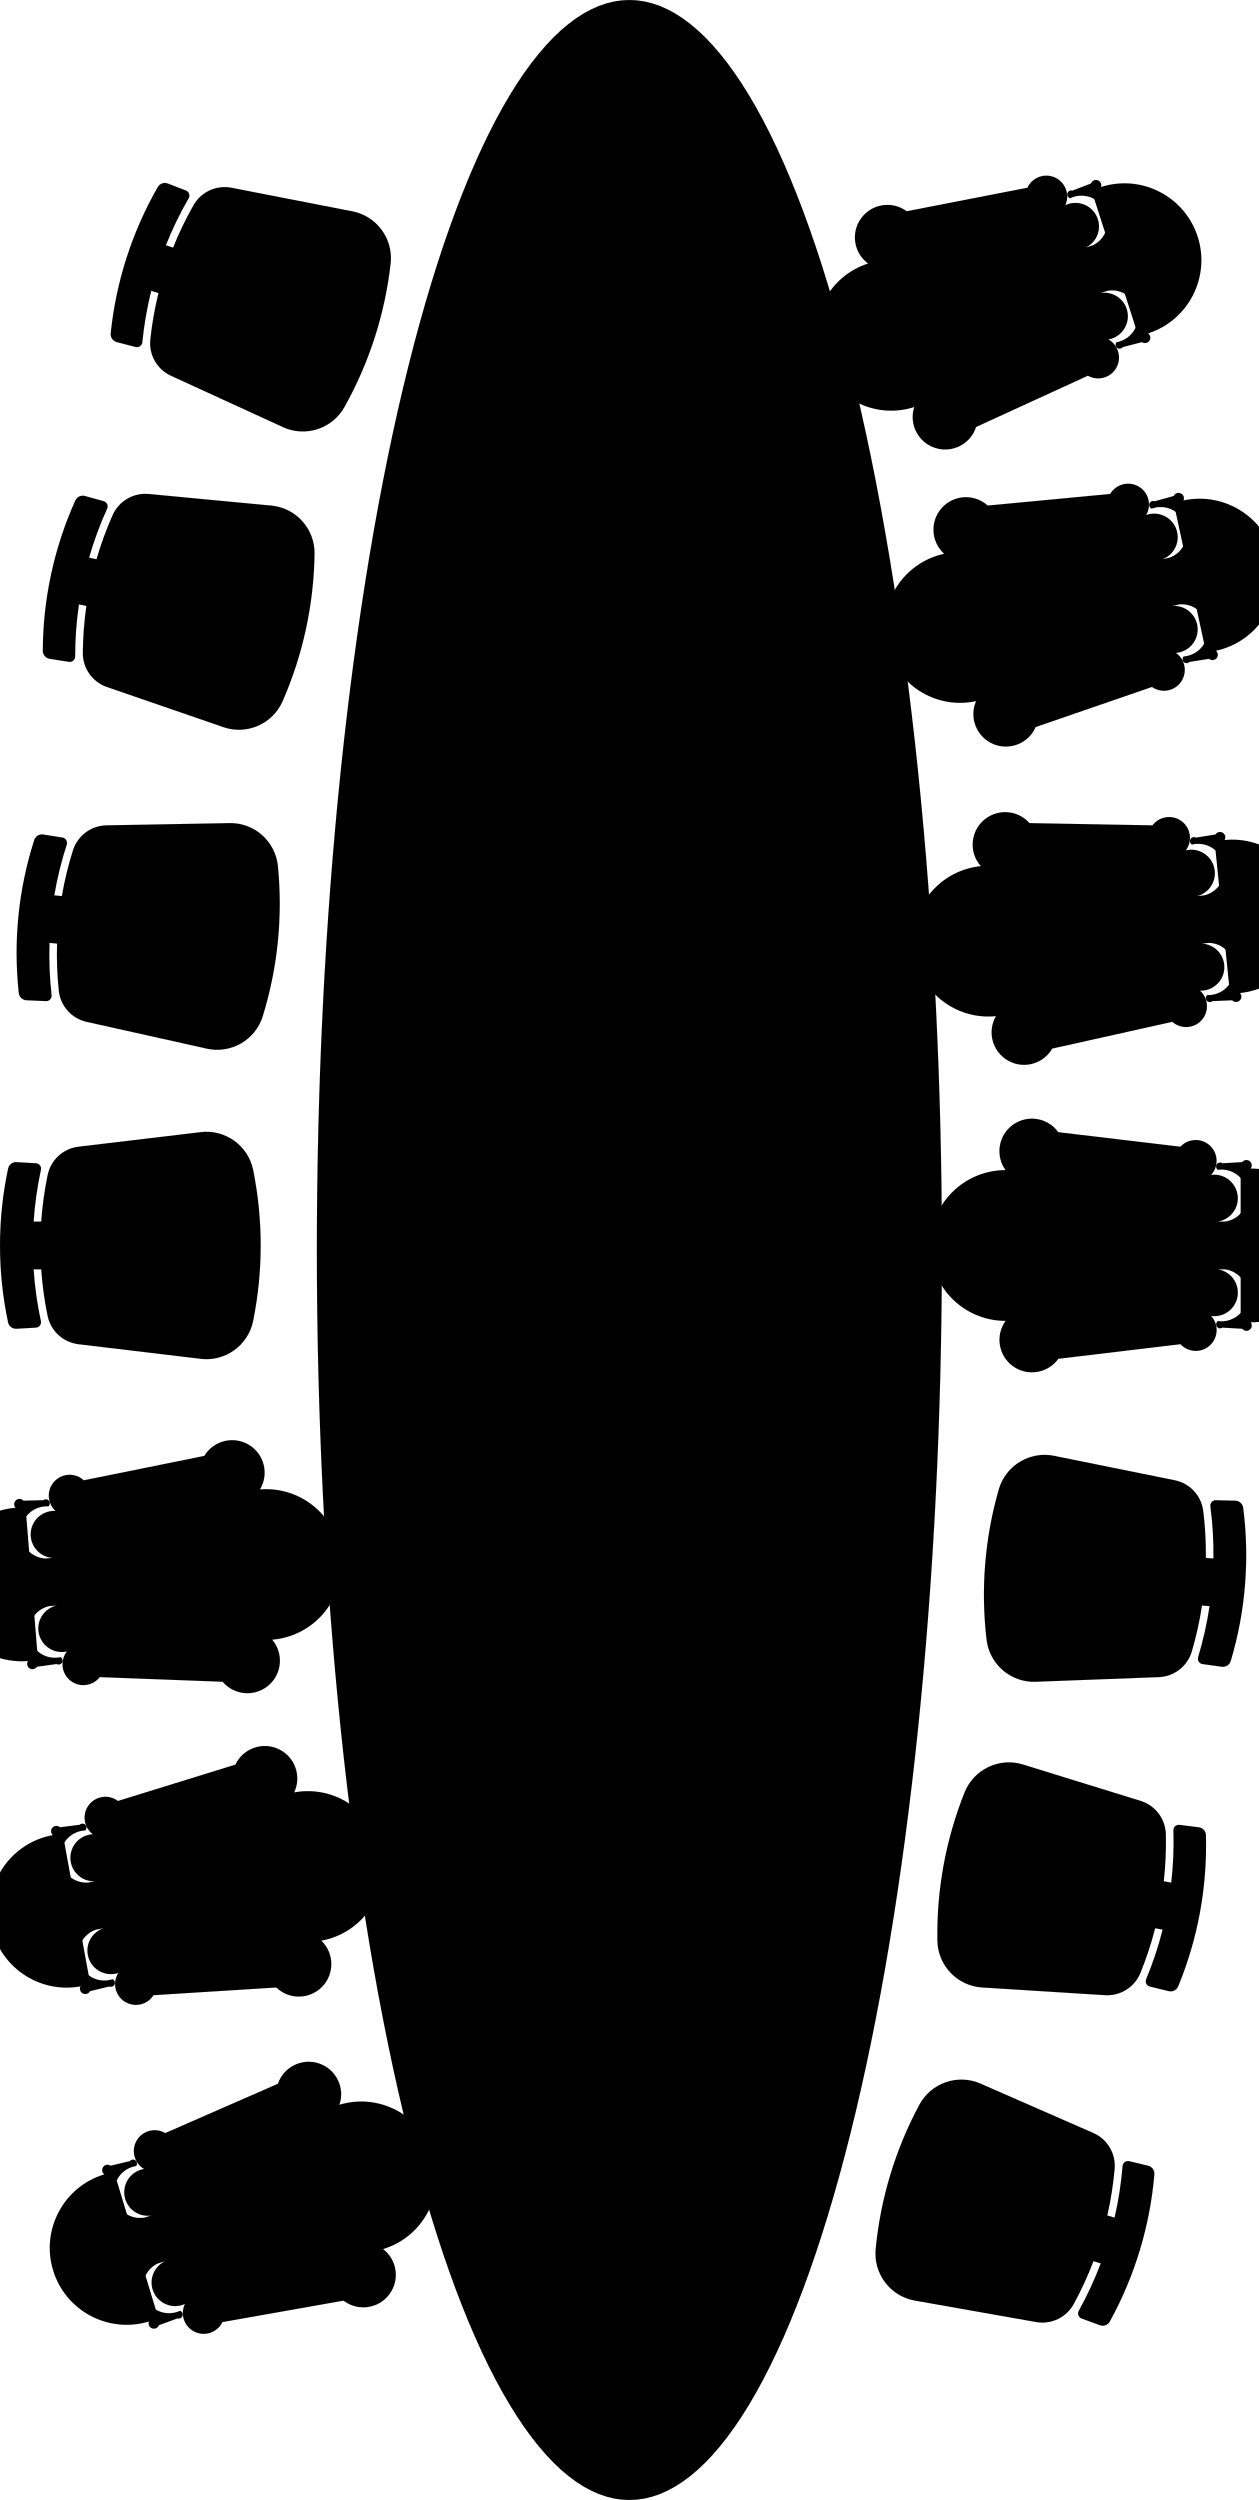
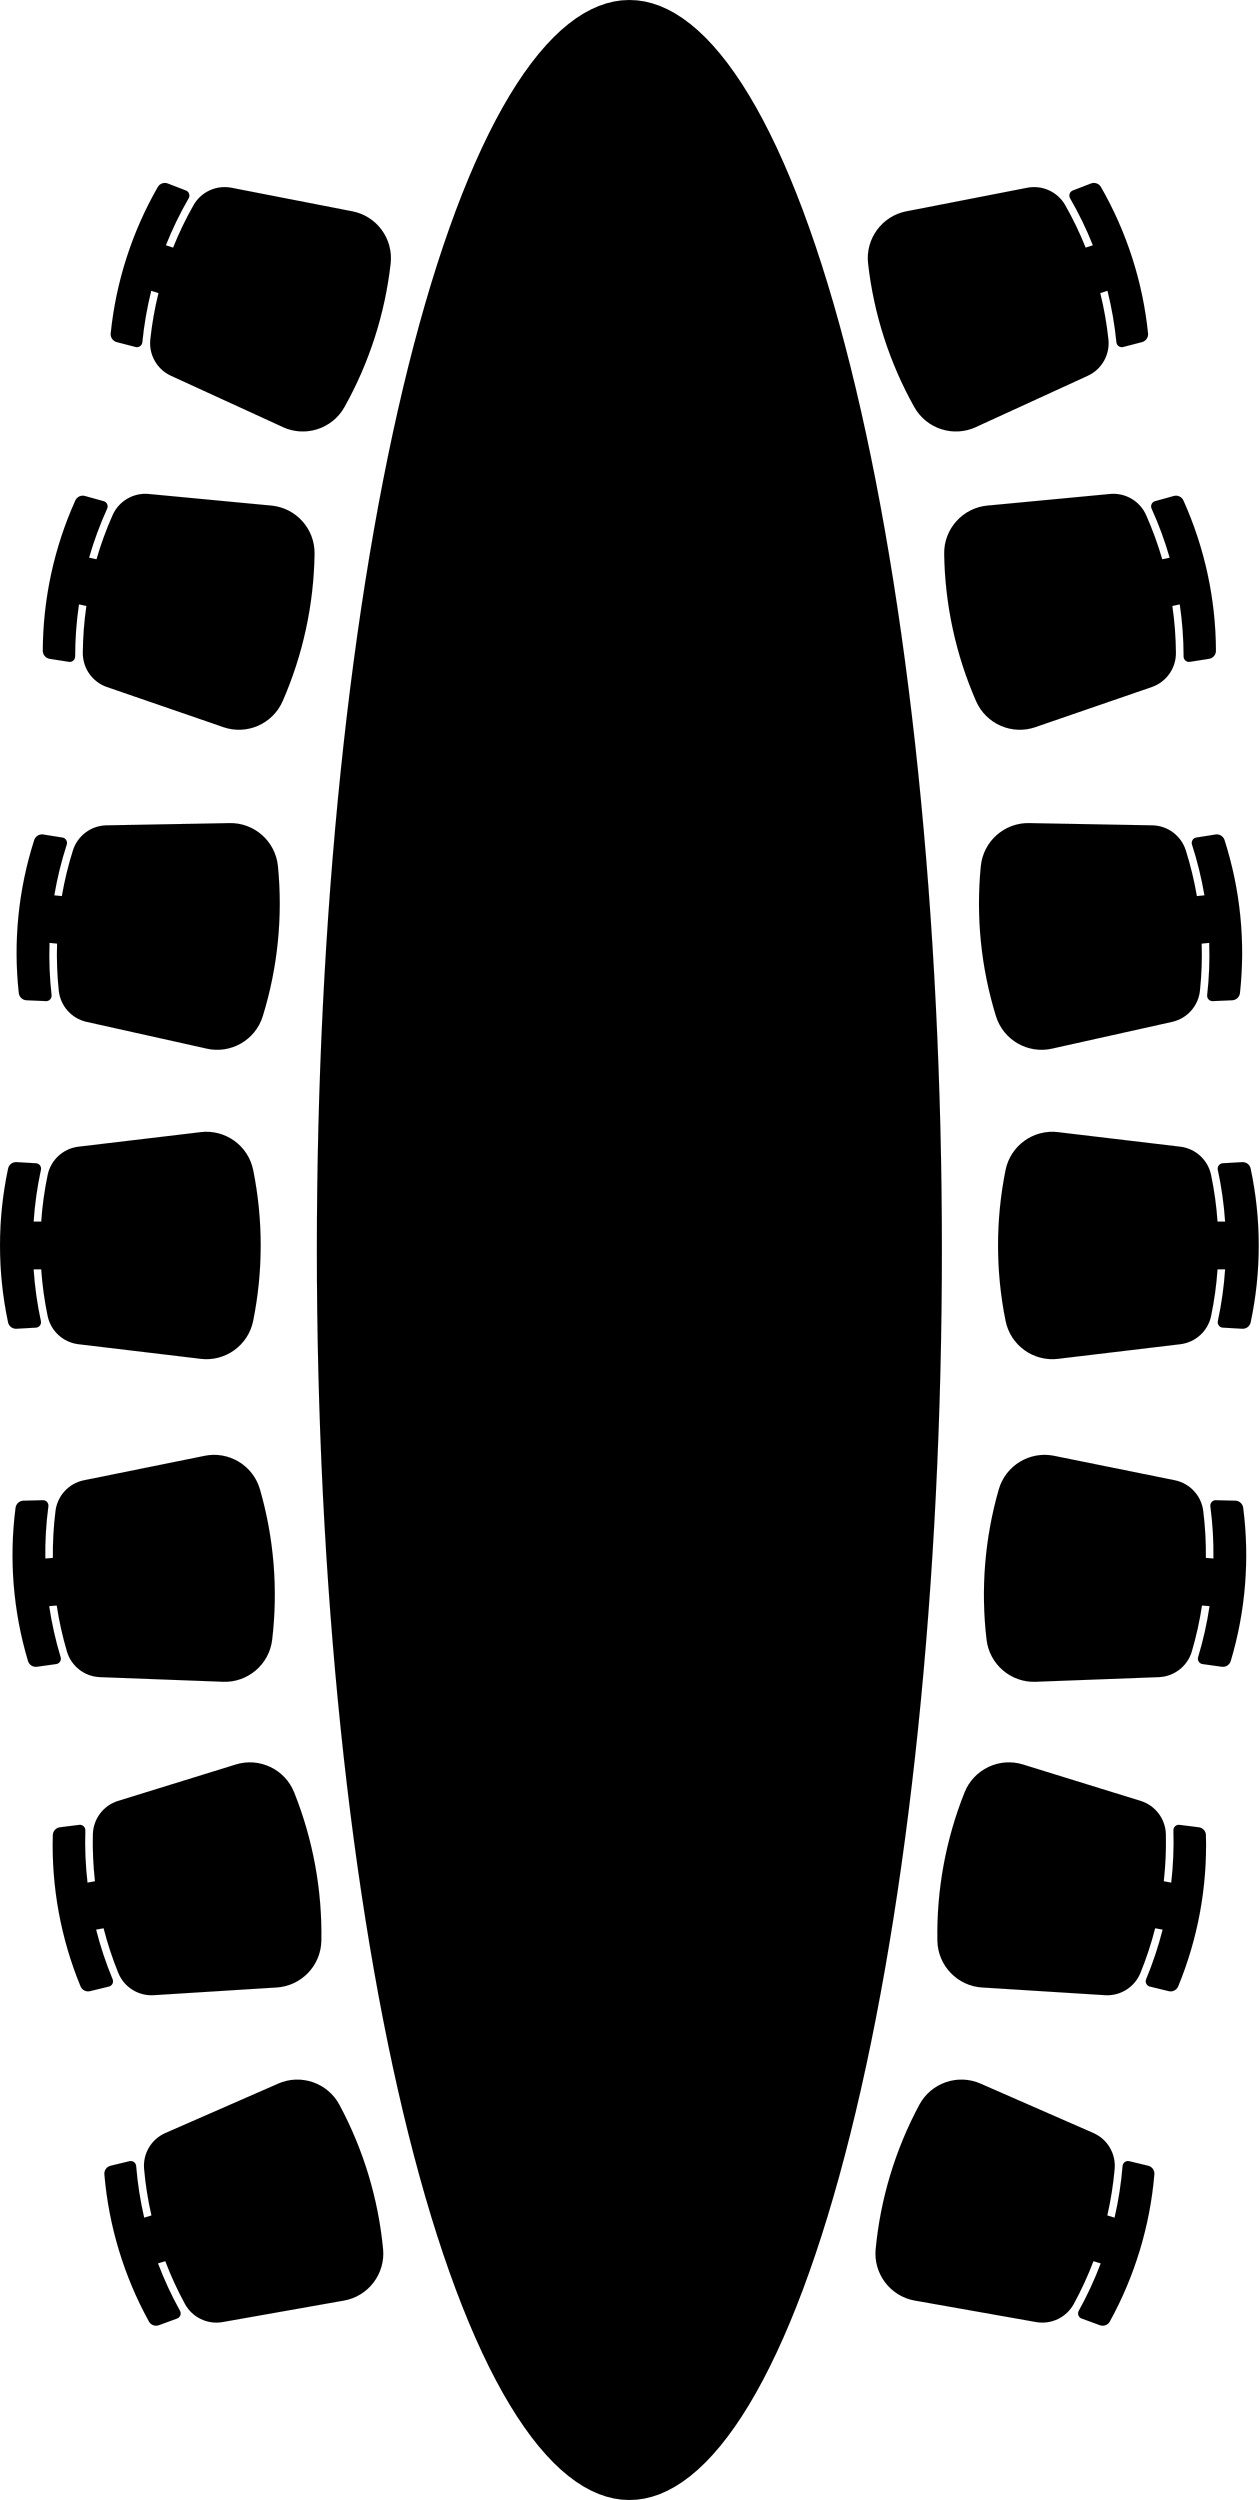
<svg xmlns="http://www.w3.org/2000/svg" width="2416.783mm" height="4800mm" viewBox="537.678 -5180.423 2416.783 4800" version="1.1" style="stroke-linecap:round;stroke-linejoin:round;">
  <g transform="scale(1,-1)">
    <g>
      <path d="M1746.069,380.423 L1731.344,381.145 L1716.629,383.313 L1701.93,386.925 L1687.259,391.979 L1672.623,398.472 L1658.031,406.399 L1643.492,415.756 L1629.015,426.538 L1614.609,438.737 L1600.281,452.348 L1586.042,467.36 L1571.898,483.766 L1557.86,501.555 L1543.935,520.717 L1530.132,541.24 L1516.459,563.112 L1502.924,586.319 L1489.536,610.848 L1476.302,636.684 L1463.231,663.812 L1450.33,692.214 L1437.608,721.874 L1425.071,752.774 L1412.727,784.895 L1400.584,818.219 L1388.65,852.725 L1376.93,888.391 L1365.433,925.197 L1354.166,963.121 L1343.134,1002.14 L1332.345,1042.23 L1321.805,1083.366 L1311.521,1125.525 L1301.498,1168.681 L1291.744,1212.808 L1282.263,1257.879 L1273.061,1303.867 L1264.145,1350.744 L1255.518,1398.483 L1247.187,1447.054 L1239.157,1496.428 L1231.432,1546.576 L1224.017,1597.467 L1216.916,1649.07 L1210.135,1701.355 L1203.676,1754.29 L1197.543,1807.843 L1191.742,1861.982 L1186.274,1916.675 L1181.143,1971.887 L1176.352,2027.586 L1171.905,2083.739 L1167.804,2140.312 L1164.051,2197.27 L1160.648,2254.58 L1157.598,2312.206 L1154.903,2370.114 L1152.563,2428.269 L1150.582,2486.637 L1148.958,2545.181 L1147.695,2603.868 L1146.792,2662.66 L1146.25,2721.524 L1146.069,2780.423 L1146.25,2839.322 L1146.792,2898.185 L1147.695,2956.977 L1148.958,3015.664 L1150.582,3074.208 L1152.563,3132.576 L1154.903,3190.731 L1157.598,3248.639 L1160.648,3306.265 L1164.051,3363.575 L1167.804,3420.533 L1171.905,3477.106 L1176.352,3533.259 L1181.143,3588.958 L1186.274,3644.171 L1191.742,3698.863 L1197.543,3753.002 L1203.676,3806.555 L1210.135,3859.49 L1216.916,3911.775 L1224.017,3963.378 L1231.432,4014.269 L1239.157,4064.417 L1247.187,4113.791 L1255.518,4162.362 L1264.145,4210.101 L1273.061,4256.978 L1282.263,4302.966 L1291.744,4348.037 L1301.498,4392.164 L1311.521,4435.32 L1321.805,4477.479 L1332.345,4518.616 L1343.134,4558.705 L1354.166,4597.724 L1365.433,4635.648 L1376.93,4672.454 L1388.65,4708.121 L1400.584,4742.626 L1412.727,4775.95 L1425.071,4808.071 L1437.608,4838.971 L1450.33,4868.631 L1463.231,4897.034 L1476.302,4924.161 L1489.536,4949.997 L1502.924,4974.526 L1516.459,4997.733 L1530.132,5019.605 L1543.935,5040.128 L1557.86,5059.29 L1571.898,5077.079 L1586.042,5093.485 L1600.281,5108.498 L1614.609,5122.108 L1629.015,5134.307 L1643.492,5145.089 L1658.031,5154.446 L1672.623,5162.373 L1687.259,5168.866 L1701.93,5173.92 L1716.629,5177.532 L1731.344,5179.7 L1746.069,5180.423 L1760.794,5179.7 L1775.51,5177.532 L1790.208,5173.92 L1804.88,5168.866 L1819.516,5162.373 L1834.108,5154.446 L1848.646,5145.089 L1863.123,5134.307 L1877.53,5122.108 L1891.857,5108.498 L1906.097,5093.485 L1920.24,5077.079 L1934.278,5059.29 L1948.203,5040.128 L1962.006,5019.605 L1975.679,4997.733 L1989.214,4974.526 L2002.602,4949.997 L2015.836,4924.161 L2028.907,4897.034 L2041.808,4868.631 L2054.531,4838.971 L2067.068,4808.071 L2079.411,4775.95 L2091.554,4742.626 L2103.489,4708.121 L2115.208,4672.454 L2126.705,4635.648 L2137.973,4597.724 L2149.005,4558.705 L2159.794,4518.616 L2170.333,4477.479 L2180.617,4435.32 L2190.64,4392.164 L2200.394,4348.037 L2209.876,4302.966 L2219.077,4256.978 L2227.994,4210.101 L2236.62,4162.362 L2244.951,4113.791 L2252.981,4064.417 L2260.706,4014.269 L2268.121,3963.378 L2275.222,3911.775 L2282.004,3859.49 L2288.463,3806.555 L2294.595,3753.002 L2300.397,3698.863 L2305.865,3644.171 L2310.996,3588.958 L2315.786,3533.259 L2320.233,3477.106 L2324.335,3420.533 L2328.088,3363.575 L2331.49,3306.265 L2334.54,3248.639 L2337.236,3190.731 L2339.575,3132.576 L2341.557,3074.208 L2343.18,3015.664 L2344.443,2956.977 L2345.347,2898.185 L2345.889,2839.322 L2346.069,2780.423 L2345.889,2721.524 L2345.347,2662.66 L2344.443,2603.868 L2343.18,2545.181 L2341.557,2486.637 L2339.575,2428.269 L2337.236,2370.114 L2334.54,2312.206 L2331.49,2254.58 L2328.088,2197.27 L2324.335,2140.312 L2320.233,2083.739 L2315.786,2027.586 L2310.996,1971.887 L2305.865,1916.675 L2300.397,1861.982 L2294.595,1807.843 L2288.463,1754.29 L2282.004,1701.355 L2275.222,1649.07 L2268.121,1597.467 L2260.706,1546.576 L2252.981,1496.428 L2244.951,1447.054 L2236.62,1398.483 L2227.994,1350.744 L2219.077,1303.867 L2209.876,1257.879 L2200.394,1212.808 L2190.64,1168.681 L2180.617,1125.525 L2170.333,1083.366 L2159.794,1042.23 L2149.005,1002.14 L2137.973,963.121 L2126.705,925.197 L2115.208,888.391 L2103.489,852.725 L2091.554,818.219 L2079.411,784.895 L2067.068,752.774 L2054.531,721.874 L2041.808,692.214 L2028.907,663.812 L2015.836,636.684 L2002.602,610.848 L1989.214,586.319 L1975.679,563.112 L1962.006,541.24 L1948.203,520.717 L1934.278,501.555 L1920.24,483.766 L1906.097,467.36 L1891.857,452.348 L1877.53,438.737 L1863.123,426.538 L1848.646,415.756 L1834.108,406.399 L1819.516,398.472 L1804.88,391.979 L1790.208,386.925 L1775.51,383.313 L1760.794,381.145 Z" style="stroke:#000000;stroke-width:0.1;" />
      <path d="M1746.069,400.423 C1737.979,400.423 1729.889,401.175 1721.749,402.696 C1713.609,404.217 1705.42,406.507 1697.157,409.601 C1688.895,412.695 1680.559,416.594 1672.155,421.332 C1663.751,426.07 1655.279,431.647 1646.762,438.082 C1638.244,444.518 1629.681,451.812 1621.1,459.97 C1612.519,468.129 1603.921,477.151 1595.33,487.033 C1581.896,502.488 1568.483,520.046 1555.176,539.658 C1541.869,559.27 1528.668,580.936 1515.638,604.588 C1502.609,628.24 1489.75,653.879 1477.114,681.424 C1464.479,708.97 1452.067,738.423 1439.923,769.696 C1423.12,812.968 1406.829,859.727 1391.152,909.715 C1375.475,959.704 1360.41,1012.923 1346.045,1069.088 C1331.68,1125.254 1318.014,1184.366 1305.122,1246.114 C1292.229,1307.863 1280.111,1372.249 1268.832,1438.936 C1257.553,1505.624 1247.113,1574.614 1237.568,1645.549 C1228.022,1716.485 1219.37,1789.366 1211.658,1863.817 C1203.947,1938.269 1197.174,2014.29 1191.377,2091.492 C1185.579,2168.694 1180.757,2247.075 1176.935,2326.234 C1173.112,2405.393 1170.29,2485.329 1168.482,2565.633 C1166.674,2645.937 1165.881,2726.609 1166.107,2807.235 C1166.332,2887.86 1167.577,2968.44 1169.834,3048.561 C1172.09,3128.682 1175.359,3208.344 1179.624,3287.139 C1183.888,3365.933 1189.148,3443.86 1195.376,3520.519 C1201.603,3597.179 1208.799,3672.571 1216.925,3746.308 C1225.052,3820.045 1234.108,3892.127 1244.047,3962.182 C1253.987,4032.238 1264.809,4100.267 1276.457,4165.918 C1288.104,4231.569 1300.578,4294.841 1313.809,4355.406 C1327.041,4415.971 1341.03,4473.828 1355.701,4528.674 C1370.372,4583.519 1385.724,4635.353 1401.668,4683.897 C1417.612,4732.441 1434.148,4777.696 1451.173,4819.413 C1468.198,4861.129 1485.713,4899.306 1503.589,4933.725 C1518.135,4961.731 1532.92,4987.248 1547.857,5010.176 C1562.793,5033.105 1577.881,5053.442 1593.005,5071.115 C1604.572,5084.633 1616.159,5096.593 1627.702,5106.985 C1639.244,5117.376 1650.74,5126.199 1662.127,5133.48 C1671.211,5139.289 1680.224,5144.118 1689.152,5148.003 C1698.08,5151.889 1706.921,5154.832 1715.695,5156.878 C1724.468,5158.924 1733.175,5160.074 1741.869,5160.355 C1750.564,5160.636 1759.248,5160.047 1767.985,5158.576 C1776.721,5157.105 1785.511,5154.749 1794.386,5151.466 C1803.26,5148.183 1812.219,5143.971 1821.257,5138.789 C1830.294,5133.607 1839.409,5127.455 1848.573,5120.31 C1857.737,5113.164 1866.949,5105.025 1876.176,5095.889 C1885.403,5086.752 1894.644,5076.618 1903.868,5065.495 C1913.091,5054.372 1922.297,5042.259 1931.458,5029.174 C1946.375,5007.868 1961.171,4983.982 1975.754,4957.609 C1990.337,4931.235 2004.707,4902.374 2018.792,4871.136 C2032.876,4839.898 2046.674,4806.284 2060.127,4770.417 C2073.579,4734.55 2086.685,4696.431 2099.392,4656.195 C2112.1,4615.959 2124.409,4573.606 2136.274,4529.285 C2148.139,4484.963 2159.558,4438.673 2170.492,4390.574 C2181.426,4342.474 2191.874,4292.565 2201.798,4241.018 C2211.723,4189.47 2221.124,4136.283 2229.97,4081.637 C2242.076,4006.849 2253.14,3929.328 2263.091,3849.562 C2273.042,3769.797 2281.88,3687.788 2289.548,3604.051 C2297.216,3520.314 2303.714,3434.85 2309,3348.196 C2314.287,3261.542 2318.363,3173.697 2321.201,3085.214 C2324.039,2996.731 2325.64,2907.609 2325.994,2818.407 C2326.348,2729.205 2325.454,2639.924 2323.319,2551.123 C2321.183,2462.322 2317.806,2374.002 2313.209,2286.717 C2308.612,2199.431 2302.795,2113.181 2295.794,2028.507 C2288.794,1943.834 2280.61,1860.737 2271.295,1779.74 C2261.98,1698.742 2251.535,1619.845 2240.026,1543.545 C2228.517,1467.245 2215.944,1393.543 2202.39,1322.905 C2188.836,1252.267 2174.3,1184.695 2158.878,1120.62 C2143.457,1056.544 2127.151,995.965 2110.073,939.277 C2092.994,882.588 2075.143,829.79 2056.652,781.233 C2038.16,732.677 2019.028,688.362 1999.417,648.598 C1984.669,618.694 1969.65,591.362 1954.451,566.717 C1939.251,542.071 1923.87,520.112 1908.423,500.927 C1896.516,486.137 1884.572,472.996 1872.658,461.52 C1860.744,450.045 1848.861,440.237 1837.083,432.076 C1827.776,425.627 1818.534,420.206 1809.381,415.779 C1800.227,411.353 1791.163,407.919 1782.177,405.43 C1773.191,402.941 1764.283,401.395 1755.402,400.757 C1752.289,400.534 1749.179,400.423 1746.069,400.423 Z" style="stroke:#000000;stroke-width:0.1;" />
      <g>
        <path d="M2788.555,4016.978 A664.583,664.583 0 0,1 2769.166,4106.57" style="stroke:#000000;stroke-width:0.1;" />
        <path d="M2802.855,4020.073 A664.583,664.583 0 0,1 2783.466,4109.665" style="stroke:#000000;stroke-width:0.1;" />
-         <path d="M2851.731,3935.1 A2.76,2.76 0 0 1 2792.835,4207.243" style="stroke:#000000;stroke-width:0.1;" />
-         <path d="M2788.555,4016.978 L2802.855,4020.073 A2.75,2.75 0 0 0 2810.211,3919.971 A0.042,0.042 0 0 1 2821.44,3909.589 L2859.063,3915.495 A0.062,0.062 0 0 1 2872.265,3930.991 A2.842,2.842 0 0 1 2809.833,4219.474 A0.062,0.062 0 0 1 2791.405,4228.126 L2754.707,4217.947 A0.042,0.042 0 0 1 2748.775,4203.851 A2.75,2.75 0 0 0 2783.466,4109.665 L2769.166,4106.57 A2.658,2.658 0 0 1 2738.169,4191.44 A0.275,0.275 0 0 1 2669.249,4231.998 L2443.768,4210.632 L2434.074,4209.769 A0.367,0.367 0 0 1 2350.544,4117.134 A2.933,2.933 0 0 1 2411.758,3834.275 A0.367,0.367 0 0 1 2526.116,3784.465 L2535.299,3787.688 L2749.438,3861.461 A0.275,0.275 0 0 1 2795.422,3926.887 A2.658,2.658 0 0 1 2788.555,4016.978 Z" style="stroke:#000000;stroke-width:0.1;" />
+         <path d="M2851.731,3935.1 A689.911,689.911 0 0 1 2792.835,4207.243" style="stroke:#000000;stroke-width:0.1;" />
+         <path d="M2788.555,4016.978 L2802.855,4020.073 A687.5,687.5 0 0 0 2810.211,3919.971 A10.417,10.417 0 0 1 2821.44,3909.589 L2859.063,3915.495 A15.625,15.625 0 0 1 2872.265,3930.991 A710.417,710.417 0 0 1 2809.833,4219.474 A15.625,15.625 0 0 1 2791.405,4228.126 L2754.707,4217.947 A10.417,10.417 0 0 1 2748.775,4203.851 A687.5,687.5 0 0 0 2783.466,4109.665 L2769.166,4106.57 A664.583,664.583 0 0 1 2738.169,4191.44 A68.75,68.75 0 0 1 2669.249,4231.998 L2443.768,4210.632 L2434.074,4209.769 A91.667,91.667 0 0 1 2350.544,4117.134 A733.333,733.333 0 0 1 2411.758,3834.275 A91.667,91.667 0 0 1 2526.116,3784.465 L2535.299,3787.688 L2749.438,3861.461 A68.75,68.75 0 0 1 2795.422,3926.887 A664.583,664.583 0 0 1 2788.555,4016.978 Z" style="stroke:#000000;stroke-width:0.1;" />
      </g>
      <g>
        <path d="M2650.16,4617.679 A664.583,664.583 0 0,1 2622.088,4704.941" style="stroke:#000000;stroke-width:0.1;" />
        <path d="M2664.089,4622.16 A664.583,664.583 0 0,1 2636.017,4709.422" style="stroke:#000000;stroke-width:0.1;" />
-         <path d="M2721.053,4542.383 A2.76,2.76 0 0 1 2635.782,4807.448" style="stroke:#000000;stroke-width:0.1;" />
-         <path d="M2650.16,4617.679 L2664.089,4622.16 A2.75,2.75 0 0 0 2681.214,4523.26 A0.042,0.042 0 0 1 2693.407,4514.028 L2730.27,4523.591 A0.062,0.062 0 0 1 2741.89,4540.306 A2.842,2.842 0 0 1 2651.5,4821.286 A0.062,0.062 0 0 1 2632.313,4828.09 L2596.789,4814.366 A0.042,0.042 0 0 1 2592.266,4799.757 A2.75,2.75 0 0 0 2636.017,4709.422 L2622.088,4704.941 A2.658,2.658 0 0 1 2582.927,4786.366 A0.275,0.275 0 0 1 2510.365,4819.978 L2288.062,4776.627 L2278.499,4774.819 A0.367,0.367 0 0 1 2204.445,4674.448 A2.933,2.933 0 0 1 2293.073,4398.945 A0.367,0.367 0 0 1 2411.759,4360.577 L2420.583,4364.684 L2626.465,4459.079 A0.275,0.275 0 0 1 2665.819,4528.694 A2.658,2.658 0 0 1 2650.16,4617.679 Z" style="stroke:#000000;stroke-width:0.1;" />
+         <path d="M2721.053,4542.383 A689.911,689.911 0 0 1 2635.782,4807.448" style="stroke:#000000;stroke-width:0.1;" />
+         <path d="M2650.16,4617.679 L2664.089,4622.16 A687.5,687.5 0 0 0 2681.214,4523.26 A10.417,10.417 0 0 1 2693.407,4514.028 L2730.27,4523.591 A15.625,15.625 0 0 1 2741.89,4540.306 A710.417,710.417 0 0 1 2651.5,4821.286 A15.625,15.625 0 0 1 2632.313,4828.09 L2596.789,4814.366 A10.417,10.417 0 0 1 2592.266,4799.757 A687.5,687.5 0 0 0 2636.017,4709.422 L2622.088,4704.941 A664.583,664.583 0 0 1 2582.927,4786.366 A68.75,68.75 0 0 1 2510.365,4819.978 L2288.062,4776.627 L2278.499,4774.819 A91.667,91.667 0 0 1 2204.445,4674.448 A733.333,733.333 0 0 1 2293.073,4398.945 A91.667,91.667 0 0 1 2411.759,4360.577 L2420.583,4364.684 L2626.465,4459.079 A68.75,68.75 0 0 1 2665.819,4528.694 A664.583,664.583 0 0 1 2650.16,4617.679 Z" style="stroke:#000000;stroke-width:0.1;" />
      </g>
      <g>
        <path d="M2875.308,2743.333 A664.583,664.583 0 0,1 2875.284,2834.999" style="stroke:#000000;stroke-width:0.1;" />
        <path d="M2889.94,2743.336 A664.583,664.583 0 0,1 2889.916,2835.003" style="stroke:#000000;stroke-width:0.1;" />
-         <path d="M2919.76,2649.956 A2.76,2.76 0 0 1 2919.688,2928.399" style="stroke:#000000;stroke-width:0.1;" />
-         <path d="M2875.308,2743.333 L2889.94,2743.336 A2.75,2.75 0 0 0 2875.981,2643.94 A0.042,0.042 0 0 1 2884.764,2631.42 L2922.785,2629.244 A0.062,0.062 0 0 1 2938.963,2641.602 A2.842,2.842 0 0 1 2938.886,2936.763 A0.062,0.062 0 0 1 2922.702,2949.112 L2884.682,2946.917 A0.042,0.042 0 0 1 2875.906,2934.392 A2.75,2.75 0 0 0 2889.916,2835.003 L2875.284,2834.999 A2.658,2.658 0 0 1 2862.917,2924.502 A0.275,0.275 0 0 1 2804.121,2978.705 L2579.216,3005.457 L2569.558,3006.662 A0.367,0.367 0 0 1 2468.343,2933.765 A2.933,2.933 0 0 1 2468.418,2644.357 A0.367,0.367 0 0 1 2569.671,2571.513 L2579.328,2572.722 L2804.219,2599.59 A0.275,0.275 0 0 1 2862.987,2653.824 A2.658,2.658 0 0 1 2875.308,2743.333 Z" style="stroke:#000000;stroke-width:0.1;" />
+         <path d="M2919.76,2649.956 A689.911,689.911 0 0 1 2919.688,2928.399" style="stroke:#000000;stroke-width:0.1;" />
+         <path d="M2875.308,2743.333 L2889.94,2743.336 A687.5,687.5 0 0 0 2875.981,2643.94 A10.417,10.417 0 0 1 2884.764,2631.42 L2922.785,2629.244 A15.625,15.625 0 0 1 2938.963,2641.602 A710.417,710.417 0 0 1 2938.886,2936.763 A15.625,15.625 0 0 1 2922.702,2949.112 L2884.682,2946.917 A10.417,10.417 0 0 1 2875.906,2934.392 A687.5,687.5 0 0 0 2889.916,2835.003 L2875.284,2834.999 A664.583,664.583 0 0 1 2862.917,2924.502 A68.75,68.75 0 0 1 2804.121,2978.705 L2579.216,3005.457 L2569.558,3006.662 A91.667,91.667 0 0 1 2468.343,2933.765 A733.333,733.333 0 0 1 2468.418,2644.357 A91.667,91.667 0 0 1 2569.671,2571.513 L2579.328,2572.722 L2804.219,2599.59 A68.75,68.75 0 0 1 2862.987,2653.824 A664.583,664.583 0 0 1 2875.308,2743.333 Z" style="stroke:#000000;stroke-width:0.1;" />
      </g>
      <g>
        <path d="M2844.859,3368.674 A664.583,664.583 0 0,1 2835.659,3459.878" style="stroke:#000000;stroke-width:0.1;" />
        <path d="M2859.417,3370.142 A664.583,664.583 0 0,1 2850.217,3461.346" style="stroke:#000000;stroke-width:0.1;" />
-         <path d="M2898.435,3280.216 A2.76,2.76 0 0 1 2870.491,3557.253" style="stroke:#000000;stroke-width:0.1;" />
-         <path d="M2844.859,3368.674 L2859.417,3370.142 A2.75,2.75 0 0 0 2855.478,3269.848 A0.042,0.042 0 0 1 2865.47,3258.27 L2903.518,3259.911 A0.062,0.062 0 0 1 2918.377,3273.826 A2.842,2.842 0 0 1 2888.755,3567.497 A0.062,0.062 0 0 1 2871.416,3578.164 L2833.807,3572.174 A0.042,0.042 0 0 1 2826.329,3558.834 A2.75,2.75 0 0 0 2850.217,3461.346 L2835.659,3459.878 A2.658,2.658 0 0 1 2814.395,3547.692 A0.275,0.275 0 0 1 2750.468,3595.738 L2524.015,3599.842 L2514.285,3600.074 A0.367,0.367 0 0 1 2420.875,3517.411 A2.933,2.933 0 0 1 2449.92,3229.465 A0.367,0.367 0 0 1 2557.956,3167.122 L2567.444,3169.292 L2788.516,3218.537 A0.275,0.275 0 0 1 2841.56,3278.381 A2.658,2.658 0 0 1 2844.859,3368.674 Z" style="stroke:#000000;stroke-width:0.1;" />
+         <path d="M2898.435,3280.216 A689.911,689.911 0 0 1 2870.491,3557.253" style="stroke:#000000;stroke-width:0.1;" />
+         <path d="M2844.859,3368.674 L2859.417,3370.142 A687.5,687.5 0 0 0 2855.478,3269.848 A10.417,10.417 0 0 1 2865.47,3258.27 L2903.518,3259.911 A15.625,15.625 0 0 1 2918.377,3273.826 A710.417,710.417 0 0 1 2888.755,3567.497 A15.625,15.625 0 0 1 2871.416,3578.164 L2833.807,3572.174 A10.417,10.417 0 0 1 2826.329,3558.834 A687.5,687.5 0 0 0 2850.217,3461.346 L2835.659,3459.878 A664.583,664.583 0 0 1 2814.395,3547.692 A68.75,68.75 0 0 1 2750.468,3595.738 L2524.015,3599.842 L2514.285,3600.074 A91.667,91.667 0 0 1 2420.875,3517.411 A733.333,733.333 0 0 1 2449.92,3229.465 A91.667,91.667 0 0 1 2557.956,3167.122 L2567.444,3169.292 L2788.516,3218.537 A68.75,68.75 0 0 1 2841.56,3278.381 A664.583,664.583 0 0 1 2844.859,3368.674 Z" style="stroke:#000000;stroke-width:0.1;" />
      </g>
      <g>
        <path d="M2663.654,926.724 A664.583,664.583 0 0,0 2637.098,838.989" style="stroke:#000000;stroke-width:0.1;" />
        <path d="M2677.658,922.485 A664.583,664.583 0 0,0 2651.102,834.75" style="stroke:#000000;stroke-width:0.1;" />
        <path d="M2733.232,1003.236 A689.911,689.911 0 0 0 2652.566,736.734" style="stroke:#000000;stroke-width:0.1;" />
        <path d="M2663.654,926.724 L2677.658,922.485 A687.5,687.5 0 0 1 2693.068,1021.667 A10.417,10.417 0 0 0 2705.099,1031.109 L2742.122,1022.186 A15.625,15.625 0 0 0 2754.03,1005.675 A710.417,710.417 0 0 0 2668.521,723.171 A15.625,15.625 0 0 0 2649.455,716.035 L2613.698,729.142 A10.417,10.417 0 0 0 2608.923,743.671 A687.5,687.5 0 0 1 2651.102,834.75 L2637.098,838.989 A664.583,664.583 0 0 0 2599.353,756.898 A68.75,68.75 0 0 0 2527.385,722.034 L2304.364,761.527 L2294.771,763.17 A91.667,91.667 0 0 0 2218.989,862.244 A733.333,733.333 0 0 0 2302.832,1139.24 A91.667,91.667 0 0 0 2420.836,1179.658 L2429.729,1175.705 L2637.216,1084.89 A68.75,68.75 0 0 0 2677.77,1015.967 A664.583,664.583 0 0 0 2663.654,926.724 Z" style="stroke:#000000;stroke-width:0.1;" />
      </g>
      <g>
        <path d="M2852.912,2189.214 A664.583,664.583 0 0,0 2845.49,2097.848" style="stroke:#000000;stroke-width:0.1;" />
        <path d="M2867.495,2188.029 A664.583,664.583 0 0,0 2860.074,2096.663" style="stroke:#000000;stroke-width:0.1;" />
        <path d="M2904.755,2278.698 A689.911,689.911 0 0 0 2882.212,2001.169" style="stroke:#000000;stroke-width:0.1;" />
        <path d="M2852.912,2189.214 L2867.495,2188.029 A687.5,687.5 0 0 1 2861.604,2288.228 A10.417,10.417 0 0 0 2871.369,2299.998 L2909.441,2299.099 A15.625,15.625 0 0 0 2924.569,2285.476 A710.417,710.417 0 0 0 2900.672,1991.283 A15.625,15.625 0 0 0 2883.544,1980.28 L2845.826,1985.537 A10.417,10.417 0 0 0 2838.089,1998.729 A687.5,687.5 0 0 1 2860.074,2096.663 L2845.49,2097.848 A664.583,664.583 0 0 0 2825.941,2009.636 A68.75,68.75 0 0 0 2762.962,1960.354 L2536.631,1951.84 L2526.908,1951.418 A91.667,91.667 0 0 0 2431.906,2032.246 A733.333,733.333 0 0 0 2455.336,2320.704 A91.667,91.667 0 0 0 2562.138,2385.139 L2571.666,2383.154 L2793.655,2338.224 A68.75,68.75 0 0 0 2847.855,2279.425 A664.583,664.583 0 0 0 2852.912,2189.214 Z" style="stroke:#000000;stroke-width:0.1;" />
      </g>
      <g>
        <path d="M2772.095,1568.37 A664.583,664.583 0 0,0 2755.565,1478.206" style="stroke:#000000;stroke-width:0.1;" />
        <path d="M2786.487,1565.731 A664.583,664.583 0 0,0 2769.957,1475.567" style="stroke:#000000;stroke-width:0.1;" />
        <path d="M2832.635,1652.215 A689.911,689.911 0 0 0 2782.424,1378.337" style="stroke:#000000;stroke-width:0.1;" />
        <path d="M2772.095,1568.37 L2786.487,1565.731 A687.5,687.5 0 0 1 2790.655,1666.016 A10.417,10.417 0 0 0 2801.549,1676.75 L2839.34,1672.044 A15.625,15.625 0 0 0 2853.028,1656.975 A710.417,710.417 0 0 0 2799.802,1366.652 A15.625,15.625 0 0 0 2781.659,1357.419 L2744.656,1366.425 A10.417,10.417 0 0 0 2738.279,1380.325 A687.5,687.5 0 0 1 2769.957,1475.567 L2755.565,1478.206 A664.583,664.583 0 0 0 2727.283,1392.394 A68.75,68.75 0 0 0 2659.688,1349.664 L2433.642,1363.849 L2423.925,1364.403 A91.667,91.667 0 0 0 2337.491,1454.334 A733.333,733.333 0 0 0 2389.679,1738.997 A91.667,91.667 0 0 0 2502.394,1792.418 L2511.676,1789.49 L2728.052,1722.563 A68.75,68.75 0 0 0 2776.094,1658.634 A664.583,664.583 0 0 0 2772.095,1568.37 Z" style="stroke:#000000;stroke-width:0.1;" />
      </g>
      <g>
        <path d="M703.584,4016.978 A664.583,664.583 0 0,0 722.973,4106.57" style="stroke:#000000;stroke-width:0.1;" />
        <path d="M689.283,4020.073 A664.583,664.583 0 0,0 708.672,4109.665" style="stroke:#000000;stroke-width:0.1;" />
        <path d="M640.408,3935.1 A689.911,689.911 0 0 0 699.303,4207.243" style="stroke:#000000;stroke-width:0.1;" />
        <path d="M703.584,4016.978 L689.283,4020.073 A687.5,687.5 0 0 1 681.928,3919.971 A10.417,10.417 0 0 0 670.698,3909.589 L633.076,3915.495 A15.625,15.625 0 0 0 619.874,3930.991 A710.417,710.417 0 0 0 682.305,4219.474 A15.625,15.625 0 0 0 700.733,4228.126 L737.431,4217.947 A10.417,10.417 0 0 0 743.363,4203.851 A687.5,687.5 0 0 1 708.672,4109.665 L722.973,4106.57 A664.583,664.583 0 0 0 753.97,4191.44 A68.75,68.75 0 0 0 822.89,4231.998 L1048.37,4210.632 L1058.064,4209.769 A91.667,91.667 0 0 0 1141.595,4117.134 A733.333,733.333 0 0 0 1080.38,3834.275 A91.667,91.667 0 0 0 966.023,3784.465 L956.839,3787.688 L742.7,3861.461 A68.75,68.75 0 0 0 696.716,3926.887 A664.583,664.583 0 0 0 703.584,4016.978 Z" style="stroke:#000000;stroke-width:0.1;" />
      </g>
      <g>
        <path d="M841.979,4617.679 A664.583,664.583 0 0,0 870.051,4704.941" style="stroke:#000000;stroke-width:0.1;" />
        <path d="M828.05,4622.16 A664.583,664.583 0 0,0 856.122,4709.422" style="stroke:#000000;stroke-width:0.1;" />
        <path d="M771.086,4542.383 A689.911,689.911 0 0 0 856.356,4807.448" style="stroke:#000000;stroke-width:0.1;" />
        <path d="M841.979,4617.679 L828.05,4622.16 A687.5,687.5 0 0 1 810.924,4523.26 A10.417,10.417 0 0 0 798.731,4514.028 L761.868,4523.591 A15.625,15.625 0 0 0 750.248,4540.306 A710.417,710.417 0 0 0 840.639,4821.286 A15.625,15.625 0 0 0 859.825,4828.09 L895.349,4814.366 A10.417,10.417 0 0 0 899.872,4799.757 A687.5,687.5 0 0 1 856.122,4709.422 L870.051,4704.941 A664.583,664.583 0 0 0 909.212,4786.366 A68.75,68.75 0 0 0 981.773,4819.978 L1204.077,4776.627 L1213.64,4774.819 A91.667,91.667 0 0 0 1287.694,4674.448 A733.333,733.333 0 0 0 1199.066,4398.945 A91.667,91.667 0 0 0 1080.379,4360.577 L1071.556,4364.684 L865.673,4459.079 A68.75,68.75 0 0 0 826.319,4528.694 A664.583,664.583 0 0 0 841.979,4617.679 Z" style="stroke:#000000;stroke-width:0.1;" />
      </g>
      <g>
        <path d="M616.83,2743.333 A664.583,664.583 0 0,0 616.854,2834.999" style="stroke:#000000;stroke-width:0.1;" />
        <path d="M602.199,2743.336 A664.583,664.583 0 0,0 602.222,2835.003" style="stroke:#000000;stroke-width:0.1;" />
        <path d="M572.378,2649.956 A689.911,689.911 0 0 0 572.45,2928.399" style="stroke:#000000;stroke-width:0.1;" />
        <path d="M616.83,2743.333 L602.199,2743.336 A687.5,687.5 0 0 1 616.157,2643.94 A10.417,10.417 0 0 0 607.375,2631.42 L569.354,2629.244 A15.625,15.625 0 0 0 553.176,2641.602 A710.417,710.417 0 0 0 553.252,2936.763 A15.625,15.625 0 0 0 569.436,2949.112 L607.456,2946.917 A10.417,10.417 0 0 0 616.232,2934.392 A687.5,687.5 0 0 1 602.222,2835.003 L616.854,2834.999 A664.583,664.583 0 0 0 629.221,2924.502 A68.75,68.75 0 0 0 688.017,2978.705 L912.922,3005.457 L922.58,3006.662 A91.667,91.667 0 0 0 1023.795,2933.765 A733.333,733.333 0 0 0 1023.721,2644.357 A91.667,91.667 0 0 0 922.468,2571.513 L912.811,2572.722 L687.919,2599.59 A68.75,68.75 0 0 0 629.151,2653.824 A664.583,664.583 0 0 0 616.83,2743.333 Z" style="stroke:#000000;stroke-width:0.1;" />
      </g>
      <g>
        <path d="M647.279,3368.674 A664.583,664.583 0 0,0 656.479,3459.878" style="stroke:#000000;stroke-width:0.1;" />
        <path d="M632.722,3370.142 A664.583,664.583 0 0,0 641.921,3461.346" style="stroke:#000000;stroke-width:0.1;" />
        <path d="M593.703,3280.216 A689.911,689.911 0 0 0 621.648,3557.253" style="stroke:#000000;stroke-width:0.1;" />
        <path d="M647.279,3368.674 L632.722,3370.142 A687.5,687.5 0 0 1 636.66,3269.848 A10.417,10.417 0 0 0 626.668,3258.27 L588.62,3259.911 A15.625,15.625 0 0 0 573.761,3273.826 A710.417,710.417 0 0 0 603.383,3567.497 A15.625,15.625 0 0 0 620.722,3578.164 L658.331,3572.174 A10.417,10.417 0 0 0 665.81,3558.834 A687.5,687.5 0 0 1 641.921,3461.346 L656.479,3459.878 A664.583,664.583 0 0 0 677.743,3547.692 A68.75,68.75 0 0 0 741.67,3595.738 L968.123,3599.842 L977.853,3600.074 A91.667,91.667 0 0 0 1071.263,3517.411 A733.333,733.333 0 0 0 1042.218,3229.465 A91.667,91.667 0 0 0 934.182,3167.122 L924.694,3169.292 L703.622,3218.537 A68.75,68.75 0 0 0 650.578,3278.381 A664.583,664.583 0 0 0 647.279,3368.674 Z" style="stroke:#000000;stroke-width:0.1;" />
      </g>
      <g>
        <path d="M828.484,926.724 A664.583,664.583 0 0,1 855.04,838.989" style="stroke:#000000;stroke-width:0.1;" />
        <path d="M814.48,922.485 A664.583,664.583 0 0,1 841.036,834.75" style="stroke:#000000;stroke-width:0.1;" />
-         <path d="M758.907,1003.236 A2.76,2.76 0 0 1 839.573,736.734" style="stroke:#000000;stroke-width:0.1;" />
-         <path d="M828.484,926.724 L814.48,922.485 A2.75,2.75 0 0 0 799.07,1021.667 A0.042,0.042 0 0 1 787.039,1031.109 L750.016,1022.186 A0.062,0.062 0 0 1 738.108,1005.675 A2.842,2.842 0 0 1 823.617,723.171 A0.062,0.062 0 0 1 842.683,716.035 L878.44,729.142 A0.042,0.042 0 0 1 883.215,743.671 A2.75,2.75 0 0 0 841.036,834.75 L855.04,838.989 A2.658,2.658 0 0 1 892.785,756.898 A0.275,0.275 0 0 1 964.754,722.034 L1187.775,761.527 L1197.368,763.17 A0.367,0.367 0 0 1 1273.149,862.244 A2.933,2.933 0 0 1 1189.307,1139.24 A0.367,0.367 0 0 1 1071.303,1179.658 L1062.409,1175.705 L854.923,1084.89 A0.275,0.275 0 0 1 814.369,1015.967 A2.658,2.658 0 0 1 828.484,926.724 Z" style="stroke:#000000;stroke-width:0.1;" />
+         <path d="M758.907,1003.236 A689.911,689.911 0 0 1 839.573,736.734" style="stroke:#000000;stroke-width:0.1;" />
+         <path d="M828.484,926.724 L814.48,922.485 A687.5,687.5 0 0 0 799.07,1021.667 A10.417,10.417 0 0 1 787.039,1031.109 L750.016,1022.186 A15.625,15.625 0 0 1 738.108,1005.675 A710.417,710.417 0 0 1 823.617,723.171 A15.625,15.625 0 0 1 842.683,716.035 L878.44,729.142 A10.417,10.417 0 0 1 883.215,743.671 A687.5,687.5 0 0 0 841.036,834.75 L855.04,838.989 A664.583,664.583 0 0 1 892.785,756.898 A68.75,68.75 0 0 1 964.754,722.034 L1187.775,761.527 L1197.368,763.17 A91.667,91.667 0 0 1 1273.149,862.244 A733.333,733.333 0 0 1 1189.307,1139.24 A91.667,91.667 0 0 1 1071.303,1179.658 L1062.409,1175.705 L854.923,1084.89 A68.75,68.75 0 0 1 814.369,1015.967 A664.583,664.583 0 0 1 828.484,926.724 Z" style="stroke:#000000;stroke-width:0.1;" />
      </g>
      <g>
        <path d="M639.227,2189.214 A664.583,664.583 0 0,1 646.648,2097.848" style="stroke:#000000;stroke-width:0.1;" />
        <path d="M624.643,2188.029 A664.583,664.583 0 0,1 632.064,2096.663" style="stroke:#000000;stroke-width:0.1;" />
-         <path d="M587.384,2278.698 A2.76,2.76 0 0 1 609.927,2001.169" style="stroke:#000000;stroke-width:0.1;" />
-         <path d="M639.227,2189.214 L624.643,2188.029 A2.75,2.75 0 0 0 630.534,2288.228 A0.042,0.042 0 0 1 620.77,2299.998 L582.697,2299.099 A0.062,0.062 0 0 1 567.57,2285.476 A2.842,2.842 0 0 1 591.466,1991.283 A0.062,0.062 0 0 1 608.594,1980.28 L646.313,1985.537 A0.042,0.042 0 0 1 654.05,1998.729 A2.75,2.75 0 0 0 632.064,2096.663 L646.648,2097.848 A2.658,2.658 0 0 1 666.198,2009.636 A0.275,0.275 0 0 1 729.177,1960.354 L955.507,1951.84 L965.23,1951.418 A0.367,0.367 0 0 1 1060.233,2032.246 A2.933,2.933 0 0 1 1036.802,2320.704 A0.367,0.367 0 0 1 930,2385.139 L920.473,2383.154 L698.483,2338.224 A0.275,0.275 0 0 1 644.284,2279.425 A2.658,2.658 0 0 1 639.227,2189.214 Z" style="stroke:#000000;stroke-width:0.1;" />
+         <path d="M587.384,2278.698 A689.911,689.911 0 0 1 609.927,2001.169" style="stroke:#000000;stroke-width:0.1;" />
+         <path d="M639.227,2189.214 L624.643,2188.029 A687.5,687.5 0 0 0 630.534,2288.228 A10.417,10.417 0 0 1 620.77,2299.998 L582.697,2299.099 A15.625,15.625 0 0 1 567.57,2285.476 A710.417,710.417 0 0 1 591.466,1991.283 A15.625,15.625 0 0 1 608.594,1980.28 L646.313,1985.537 A10.417,10.417 0 0 1 654.05,1998.729 A687.5,687.5 0 0 0 632.064,2096.663 L646.648,2097.848 A664.583,664.583 0 0 1 666.198,2009.636 A68.75,68.75 0 0 1 729.177,1960.354 L955.507,1951.84 L965.23,1951.418 A91.667,91.667 0 0 1 1060.233,2032.246 A733.333,733.333 0 0 1 1036.802,2320.704 A91.667,91.667 0 0 1 930,2385.139 L920.473,2383.154 L698.483,2338.224 A68.75,68.75 0 0 1 644.284,2279.425 A664.583,664.583 0 0 1 639.227,2189.214 Z" style="stroke:#000000;stroke-width:0.1;" />
      </g>
      <g>
        <path d="M720.043,1568.37 A664.583,664.583 0 0,1 736.573,1478.206" style="stroke:#000000;stroke-width:0.1;" />
        <path d="M705.652,1565.731 A664.583,664.583 0 0,1 722.182,1475.567" style="stroke:#000000;stroke-width:0.1;" />
-         <path d="M659.503,1652.215 A2.76,2.76 0 0 1 709.714,1378.337" style="stroke:#000000;stroke-width:0.1;" />
-         <path d="M720.043,1568.37 L705.652,1565.731 A2.75,2.75 0 0 0 701.483,1666.016 A0.042,0.042 0 0 1 690.59,1676.75 L652.798,1672.044 A0.062,0.062 0 0 1 639.11,1656.975 A2.842,2.842 0 0 1 692.336,1366.652 A0.062,0.062 0 0 1 710.479,1357.419 L747.482,1366.425 A0.042,0.042 0 0 1 753.86,1380.325 A2.75,2.75 0 0 0 722.182,1475.567 L736.573,1478.206 A2.658,2.658 0 0 1 764.855,1392.394 A0.275,0.275 0 0 1 832.451,1349.664 L1058.497,1363.849 L1068.214,1364.403 A0.367,0.367 0 0 1 1154.648,1454.334 A2.933,2.933 0 0 1 1102.459,1738.997 A0.367,0.367 0 0 1 989.744,1792.418 L980.463,1789.49 L764.086,1722.563 A0.275,0.275 0 0 1 716.045,1658.634 A2.658,2.658 0 0 1 720.043,1568.37 Z" style="stroke:#000000;stroke-width:0.1;" />
+         <path d="M659.503,1652.215 A689.911,689.911 0 0 1 709.714,1378.337" style="stroke:#000000;stroke-width:0.1;" />
+         <path d="M720.043,1568.37 L705.652,1565.731 A687.5,687.5 0 0 0 701.483,1666.016 A10.417,10.417 0 0 1 690.59,1676.75 L652.798,1672.044 A15.625,15.625 0 0 1 639.11,1656.975 A710.417,710.417 0 0 1 692.336,1366.652 A15.625,15.625 0 0 1 710.479,1357.419 L747.482,1366.425 A10.417,10.417 0 0 1 753.86,1380.325 A687.5,687.5 0 0 0 722.182,1475.567 L736.573,1478.206 A664.583,664.583 0 0 1 764.855,1392.394 A68.75,68.75 0 0 1 832.451,1349.664 L1058.497,1363.849 L1068.214,1364.403 A91.667,91.667 0 0 1 1154.648,1454.334 A733.333,733.333 0 0 1 1102.459,1738.997 A91.667,91.667 0 0 1 989.744,1792.418 L980.463,1789.49 L764.086,1722.563 A68.75,68.75 0 0 1 716.045,1658.634 A664.583,664.583 0 0 1 720.043,1568.37 Z" style="stroke:#000000;stroke-width:0.1;" />
      </g>
    </g>
  </g>
</svg>
